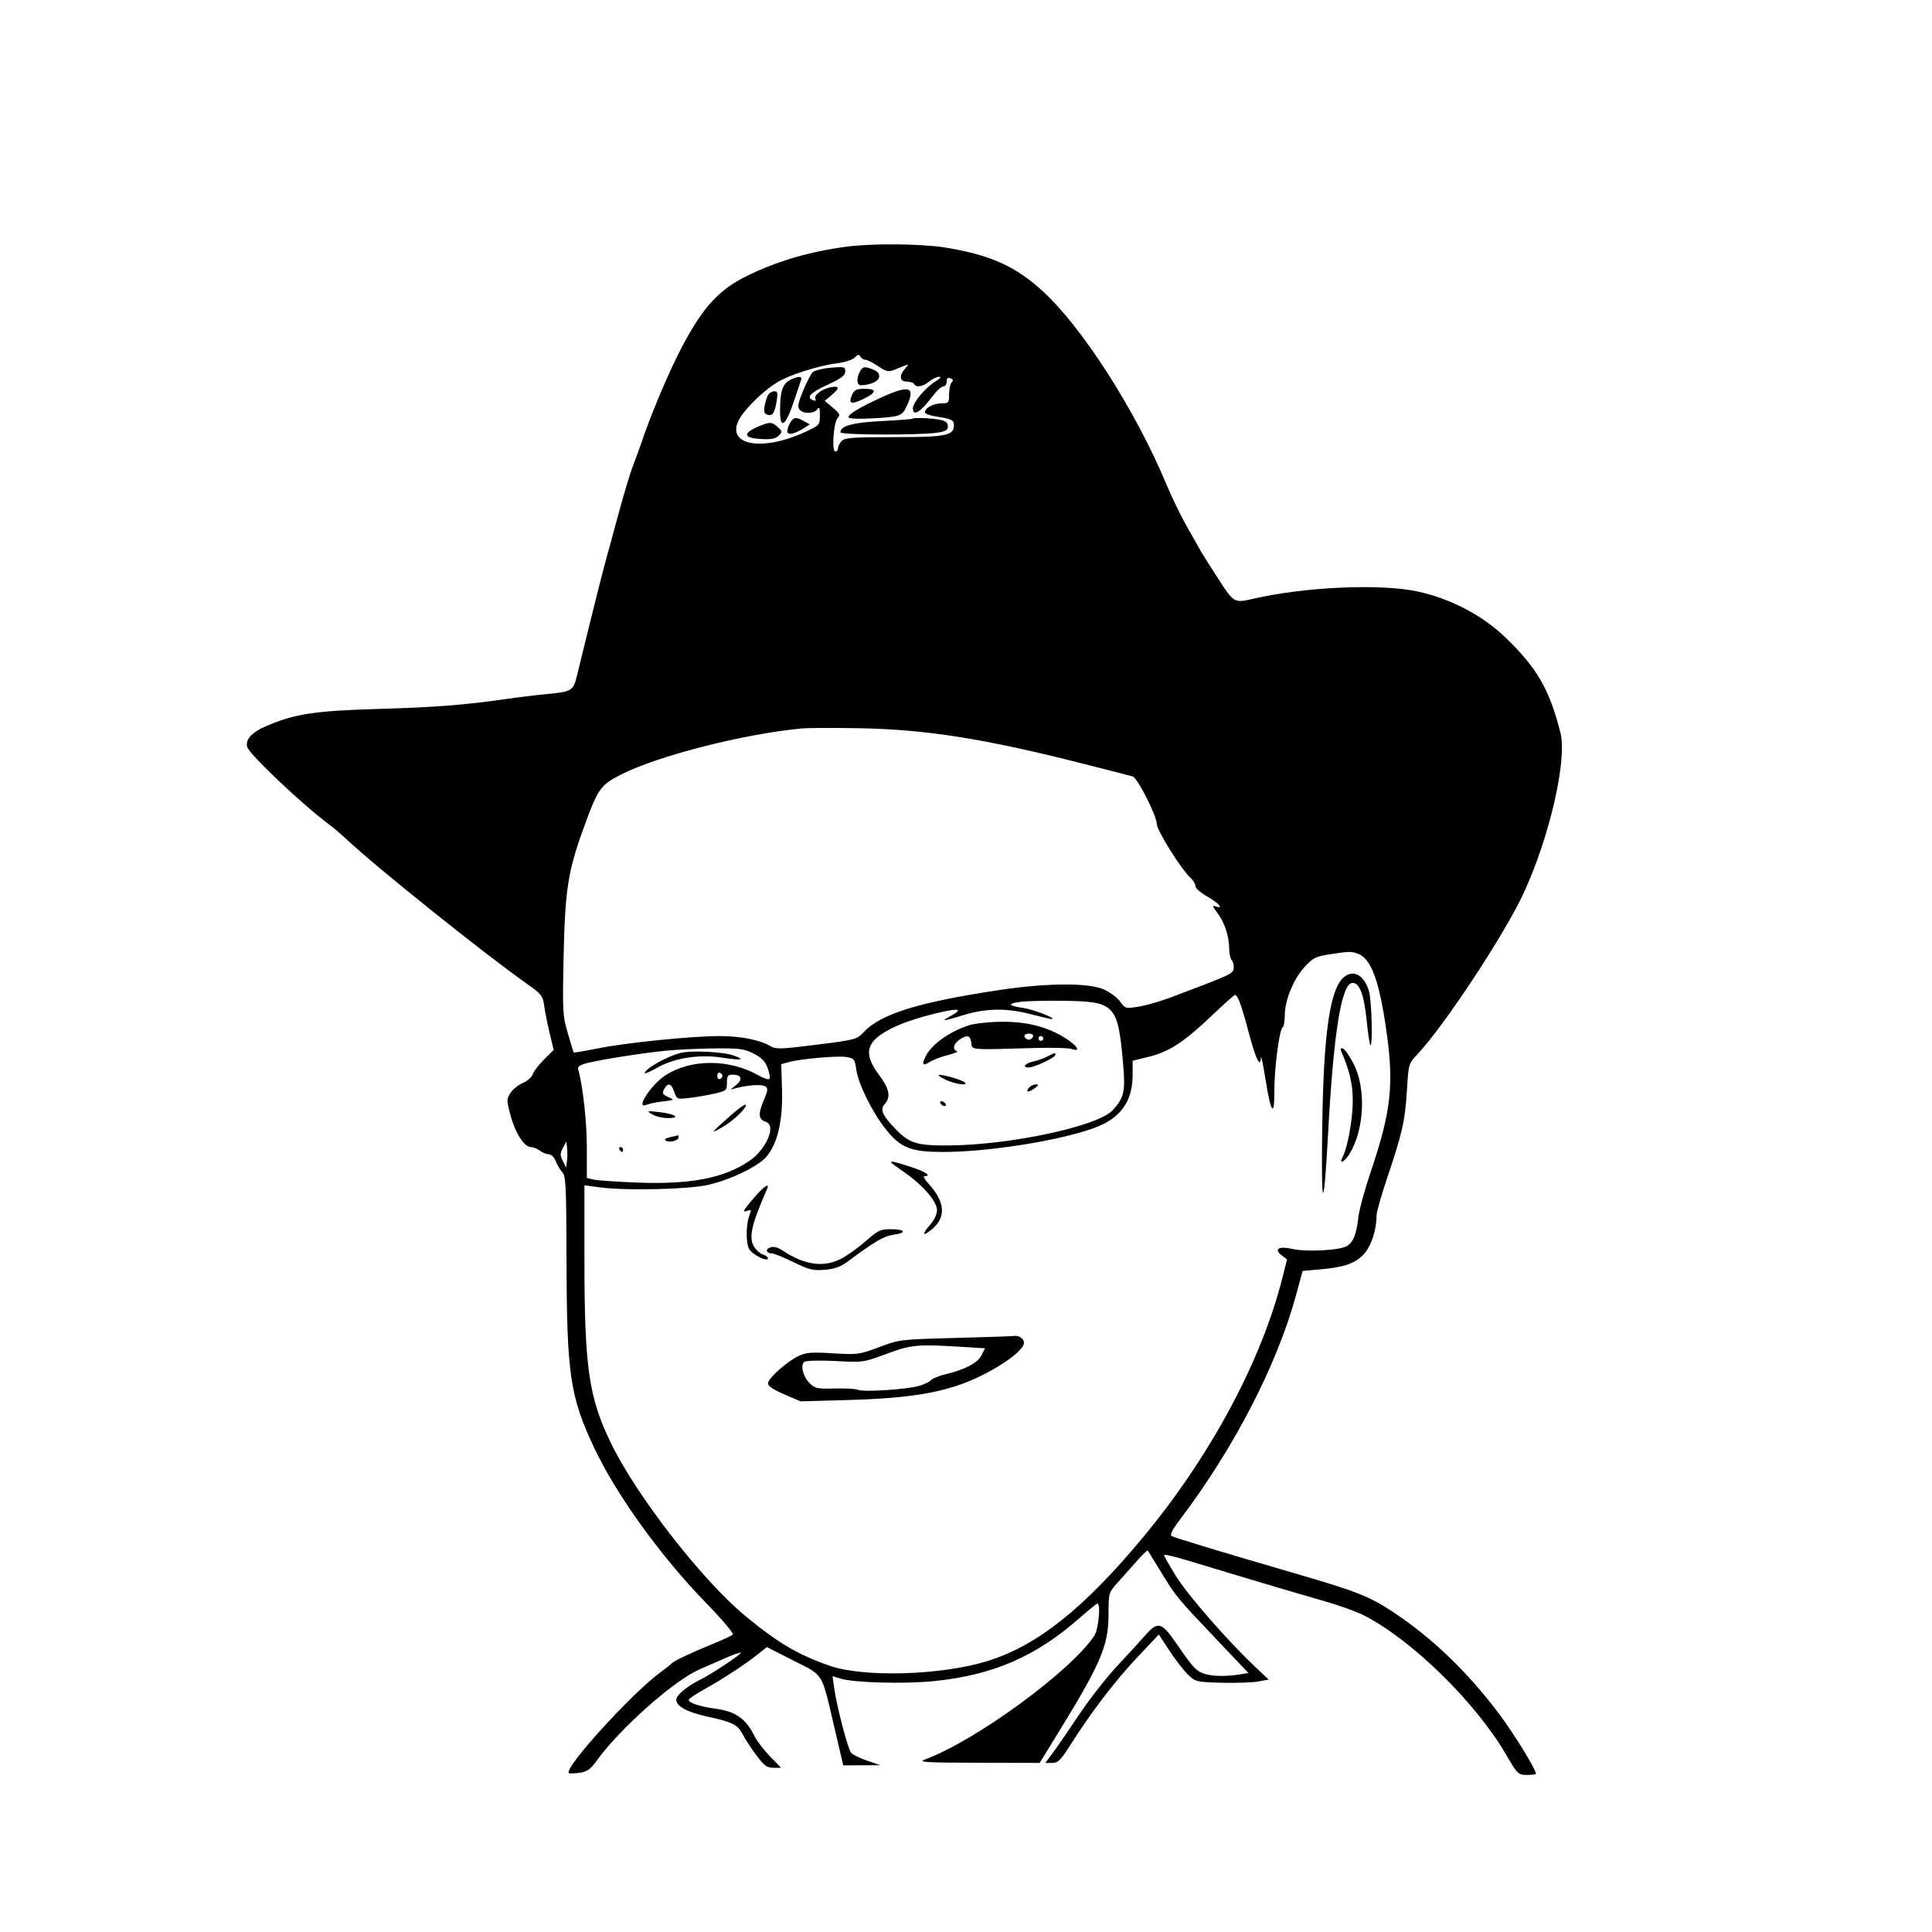
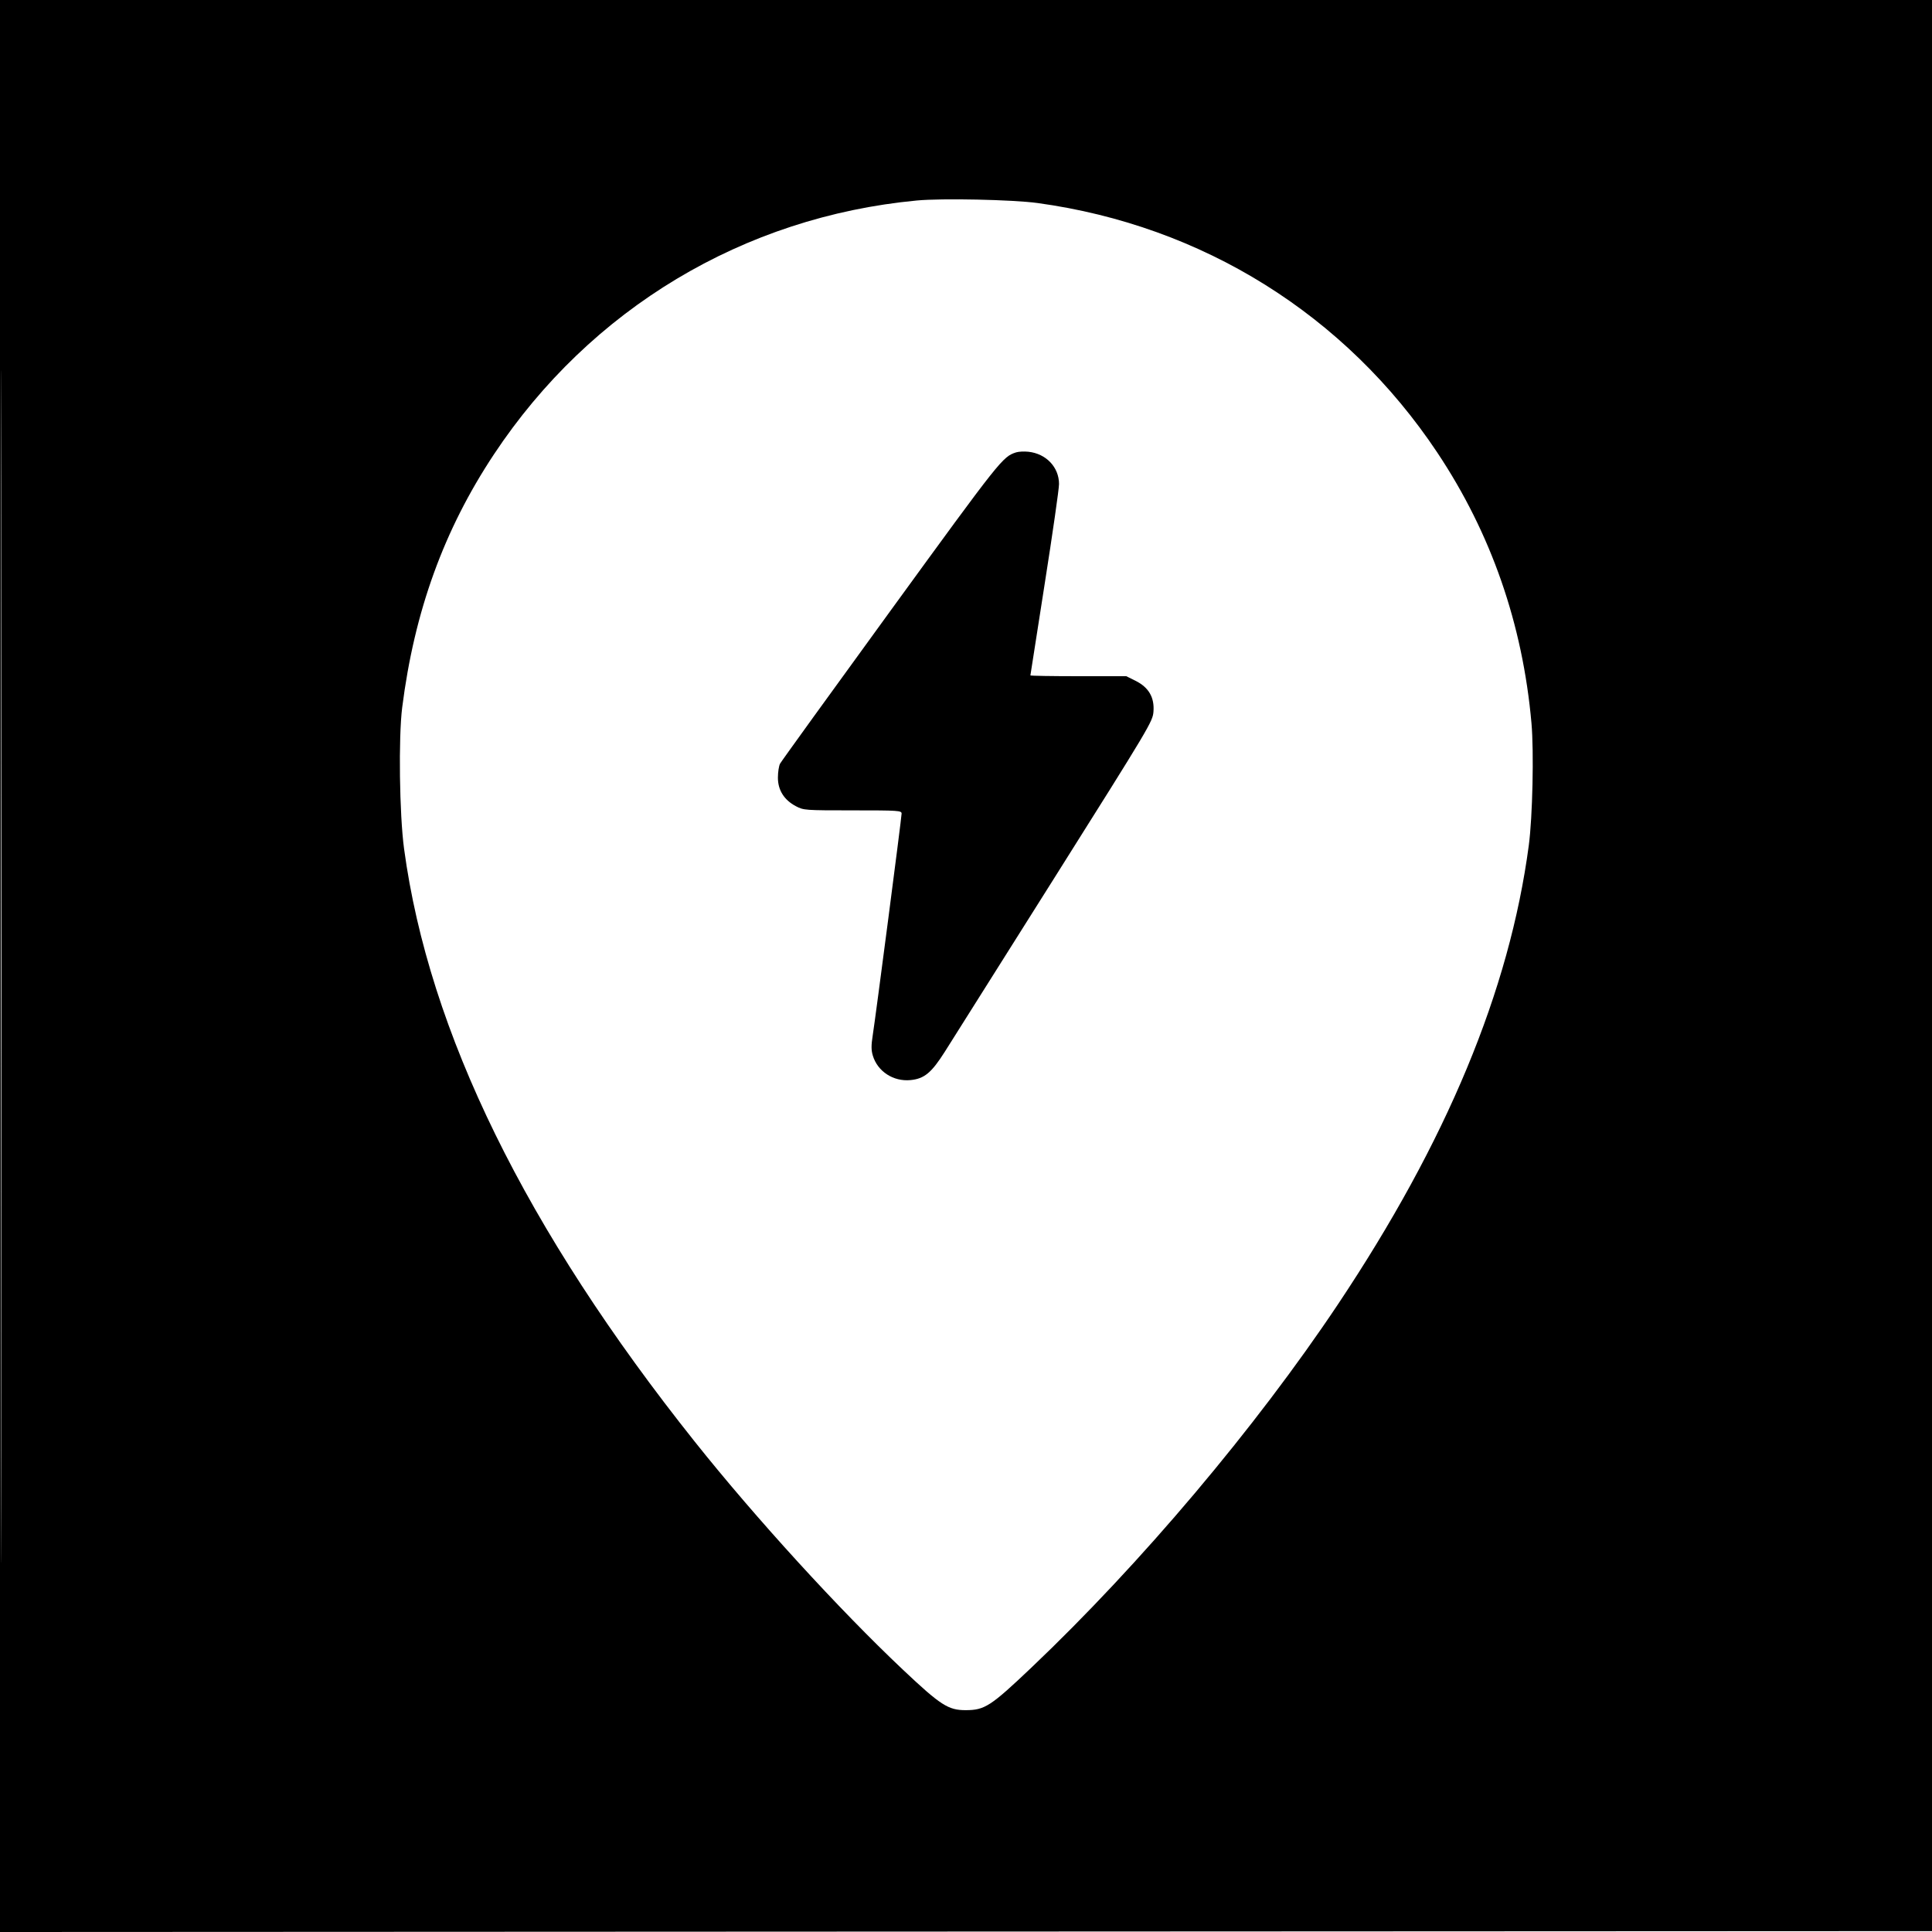
- <svg xmlns="http://www.w3.org/2000/svg" width="800" height="800" viewBox="0 0 800 800" version="1.1">
-   <path d="M 351 102.088 C 335.681 104.054, 322.120 107.995, 309.499 114.149 C 297.907 119.801, 291.281 126.940, 282.721 143 C 277.291 153.187, 269.717 171.026, 265.526 183.500 C 264.786 185.700, 263.228 189.975, 262.063 193 C 260.898 196.025, 258.375 204.350, 256.458 211.500 C 254.540 218.650, 252.087 227.650, 251.006 231.500 C 249.925 235.350, 246.998 246.825, 244.502 257 C 242.006 267.175, 239.425 277.686, 238.766 280.357 C 237.365 286.031, 236.580 286.467, 226 287.450 C 221.875 287.833, 214.225 288.767, 209 289.525 C 192.888 291.863, 179.335 292.922, 158.010 293.510 C 130.520 294.268, 121.845 295.580, 110 300.769 C 104.186 303.317, 101.584 306.205, 102.351 309.261 C 103.091 312.212, 125.106 333.095, 135.949 341.132 C 137.902 342.579, 141.300 345.463, 143.500 347.539 C 155.388 358.761, 200.598 394.984, 218.113 407.322 C 224.272 411.661, 224.768 412.293, 225.352 416.554 C 225.697 419.070, 226.718 424.190, 227.622 427.932 L 229.264 434.736 225.231 438.769 C 223.012 440.988, 220.895 443.755, 220.526 444.918 C 220.157 446.082, 218.347 447.664, 216.505 448.433 C 214.663 449.203, 212.364 451.041, 211.396 452.519 C 209.716 455.082, 209.716 455.506, 211.401 461.852 C 213.333 469.132, 217.108 475, 219.860 475 C 220.827 475, 222.491 475.661, 223.559 476.468 C 224.626 477.276, 226.299 477.951, 227.275 477.968 C 228.273 477.986, 229.506 479.202, 230.094 480.748 C 230.669 482.260, 231.895 484.332, 232.820 485.353 C 234.324 487.015, 234.509 490.951, 234.588 522.855 C 234.704 569.275, 236.099 578.547, 246.164 599.766 C 255.379 619.192, 273.674 644.521, 292.400 663.780 C 299.253 670.827, 303.948 676.412, 303.420 676.887 C 302.914 677.342, 298.900 679.183, 294.500 680.978 C 285.899 684.486, 278.807 687.887, 278 688.890 C 277.725 689.232, 275.700 690.828, 273.500 692.438 C 261.587 701.153, 233.447 732.113, 235.538 734.204 C 235.776 734.443, 237.749 734.382, 239.922 734.069 C 243.159 733.603, 244.459 732.689, 247.116 729.011 C 256.717 715.721, 278.954 695.958, 289.527 691.317 C 292.262 690.117, 297.156 687.973, 300.402 686.553 C 303.649 685.133, 306.485 684.152, 306.706 684.373 C 307.196 684.862, 294.856 693.076, 290 695.494 C 284.426 698.269, 279.997 701.959, 280.031 703.801 C 280.083 706.608, 284.517 708.982, 293.293 710.899 C 303.498 713.130, 305.535 714.180, 307.606 718.280 C 308.501 720.051, 310.995 723.862, 313.149 726.750 C 316.440 731.162, 317.573 732, 320.245 732 L 323.425 732 318.820 727.250 C 316.287 724.637, 313.439 720.925, 312.491 719 C 308.905 711.723, 304.663 708.692, 296.500 707.576 C 289.711 706.648, 284.827 705.019, 285.228 703.817 C 285.410 703.271, 288.470 701.222, 292.029 699.264 C 299.174 695.334, 308.592 689.154, 314.026 684.831 L 317.552 682.025 328.526 687.592 C 341.282 694.063, 340.073 692.093, 345.488 715.250 L 349.170 731 356.835 730.967 L 364.500 730.935 359.158 729.090 C 356.220 728.075, 353.222 726.628, 352.494 725.873 C 351.126 724.452, 346.457 706.612, 345.361 698.614 L 344.737 694.064 348.118 695.093 C 353.778 696.816, 374.889 697.356, 386.997 696.089 C 411.478 693.525, 428.932 685.919, 447.165 669.867 C 450.831 666.640, 454.093 664, 454.415 664 C 455.893 664, 454.873 674.672, 453.145 677.293 C 443.458 691.985, 404.013 720.818, 383 728.568 C 379.978 729.683, 382.982 729.867, 405 729.921 L 430.500 729.982 435.895 721.241 C 455.991 688.685, 458.987 681.823, 459.023 668.282 C 459.046 659.613, 459.093 659.448, 462.656 655.500 C 464.641 653.300, 468.217 649.274, 470.602 646.552 C 472.987 643.831, 475.093 641.806, 475.282 642.052 C 475.471 642.299, 477.816 646.100, 480.492 650.500 C 486.986 661.175, 487.106 661.322, 503.056 678.124 L 516.939 692.748 513.219 693.363 C 507.596 694.293, 501.457 694.122, 498.315 692.949 C 495.122 691.756, 493.906 690.400, 486.925 680.250 C 480.994 671.626, 479.390 671.243, 474.177 677.205 C 472.155 679.518, 466.900 685.258, 462.500 689.961 C 458.100 694.664, 451.052 703.684, 446.838 710.006 C 442.625 716.328, 437.748 723.413, 436.002 725.750 L 432.827 730 435.663 729.990 C 438.086 729.982, 439.157 728.944, 443 722.885 C 451.721 709.134, 461.599 696.158, 470.668 686.539 L 479.835 676.814 484.347 683.657 C 486.828 687.421, 490.269 691.850, 491.992 693.500 C 495.024 696.402, 495.475 696.509, 505.813 696.787 C 511.691 696.945, 518.486 696.714, 520.914 696.274 L 525.329 695.474 519.526 689.987 C 508.118 679.200, 491.732 660.397, 486.907 652.558 C 484.208 648.172, 482 644.274, 482 643.897 C 482 643.519, 486.163 644.466, 491.250 646.001 C 496.337 647.537, 505.225 650.220, 511 651.964 C 523.485 655.735, 534.712 659.050, 549 663.184 C 554.775 664.855, 561.750 667.361, 564.500 668.752 C 584.434 678.839, 610.995 704.802, 623.652 726.574 C 628.349 734.654, 628.617 734.915, 632.250 734.957 C 634.313 734.981, 636 734.769, 636 734.486 C 636 732.647, 626.905 717.888, 620.603 709.500 C 607.703 692.330, 593.058 678.254, 577.035 667.624 C 567.046 660.997, 561.932 658.980, 536 651.438 C 507.303 643.092, 486.674 636.850, 485.218 636.070 C 484.297 635.578, 485.311 633.565, 488.809 628.942 C 511.032 599.571, 528.874 565.002, 536.705 536.146 L 539.387 526.261 546.444 525.642 C 556.596 524.752, 561.049 523.228, 564.651 519.409 C 567.755 516.117, 570 509.368, 570 503.327 C 570 501.911, 571.998 494.846, 574.441 487.626 C 580.643 469.293, 581.820 464.068, 582.578 451.500 C 583.239 440.537, 583.254 440.486, 586.974 436.500 C 598.374 424.282, 623.069 386.788, 630.947 369.736 C 641.636 346.600, 648.967 314.696, 646.166 303.500 C 641.671 285.527, 636.389 276.414, 623.116 263.733 C 613.697 254.734, 600.772 247.968, 587.322 244.994 C 571.903 241.585, 540.524 242.947, 518.752 247.970 C 511.063 249.744, 510.944 249.675, 504.509 239.745 C 501.213 234.660, 498.012 229.600, 497.394 228.500 C 496.776 227.400, 494.177 222.822, 491.619 218.326 C 489.060 213.831, 485.147 205.779, 482.922 200.434 C 470.274 170.044, 448.130 135.495, 431.674 120.475 C 420.398 110.185, 410.007 105.543, 391.427 102.498 C 381.862 100.930, 361.618 100.725, 351 102.088 M 353.882 148.061 C 352.956 149.019, 349.746 150.050, 346.382 150.468 C 338.996 151.386, 326.624 155.326, 321.908 158.263 C 317.162 161.219, 312.243 165.623, 308.250 170.492 C 297.591 183.490, 313.461 188.332, 334.332 178.450 C 339.293 176.101, 339.500 175.842, 339.500 171.983 C 339.500 168.792, 339.271 168.276, 338.390 169.482 C 336.993 171.392, 332.623 171.455, 331.073 169.588 C 330.156 168.483, 330.474 166.797, 332.538 161.838 C 333.988 158.352, 335.751 154.900, 336.456 154.167 C 337.161 153.434, 340.496 152.584, 343.869 152.278 C 349.614 151.757, 350 151.855, 350 153.831 C 350 155.482, 348.355 156.700, 342.409 159.447 C 335.287 162.737, 333.604 164.701, 336.952 165.817 C 337.681 166.060, 338.001 165.811, 337.663 165.263 C 336.761 163.804, 340.147 161.121, 343.816 160.387 C 347.727 159.605, 347.871 160.704, 344.250 163.700 L 341.500 165.975 344.863 168.804 C 347.737 171.222, 348.026 171.840, 346.851 173.066 C 345.145 174.846, 344.323 187, 345.908 187 C 346.509 187, 347 186.357, 347 185.571 C 347 184.786, 347.707 183.436, 348.571 182.571 C 349.896 181.247, 353.313 181, 370.349 181 C 391.796 181, 395 180.357, 395 176.050 C 395 173.923, 393.958 173.416, 387.628 172.467 C 385.083 172.085, 383 171.311, 383 170.747 C 383 168.937, 386.402 167.065, 389.750 167.032 C 392.841 167.002, 393 166.814, 393 163.200 C 393 161.110, 393.480 158.920, 394.067 158.333 C 394.824 157.576, 394.678 157.090, 393.567 156.664 C 392.471 156.244, 392 156.655, 392 158.031 C 392 159.114, 391.378 160, 390.619 160 C 389.859 160, 387.970 161.688, 386.420 163.750 C 381.223 170.667, 378 172.690, 378 169.035 C 378 166.670, 383.342 160.373, 387.500 157.837 C 389.330 156.721, 389.870 156.006, 388.885 156.004 C 387.997 156.002, 386.126 156.900, 384.727 158 C 381.961 160.176, 379.474 160.575, 378.500 159 C 378.160 158.450, 376.784 158, 375.441 158 C 372.504 158, 372.191 155.581, 374.750 152.659 C 376.689 150.446, 377.132 150.390, 369.986 153.253 C 367.911 154.084, 366.795 153.801, 363.597 151.630 C 361.465 150.184, 359.131 149, 358.410 149 C 357.689 149, 356.740 148.411, 356.300 147.692 C 355.663 146.651, 355.170 146.726, 353.882 148.061 M 356.035 153.934 C 354.782 156.276, 354.697 158.695, 355.844 159.403 C 356.308 159.690, 358.333 159.471, 360.344 158.916 C 364.808 157.683, 365.396 154.481, 361.435 152.975 C 357.859 151.616, 357.215 151.730, 356.035 153.934 M 326.882 157.503 C 323.996 159.071, 323 162.308, 323 170.125 C 323 178.247, 325.386 176.399, 328.970 165.500 C 330.237 161.650, 331.484 157.938, 331.743 157.250 C 332.361 155.610, 330.154 155.725, 326.882 157.503 M 352.816 163.504 C 351.145 167.172, 352.478 167.652, 357.522 165.202 C 363.074 162.504, 363.238 161, 357.979 161 C 354.658 161, 353.758 161.436, 352.816 163.504 M 365.477 164.339 C 356.190 168.519, 350.761 171.805, 351.409 172.853 C 351.698 173.321, 355.437 173.526, 359.717 173.309 C 372.599 172.655, 373.442 172.392, 375.320 168.454 C 379.233 160.249, 376.813 159.237, 365.477 164.339 M 318.263 163.250 C 317.723 163.938, 317.001 165.980, 316.658 167.788 C 316.193 170.244, 316.427 171.227, 317.585 171.671 C 319.779 172.513, 320.797 171.131, 321.577 166.250 C 322.123 162.831, 321.961 162, 320.750 162 C 319.922 162, 318.803 162.563, 318.263 163.250 M 327.241 174.986 C 326.558 176.079, 326 177.684, 326 178.554 C 326 180.361, 328.861 179.828, 332.911 177.267 L 335.322 175.743 332.911 174.407 C 329.615 172.580, 328.684 172.676, 327.241 174.986 M 377.917 173.364 C 377.688 173.565, 371.914 174.011, 365.087 174.356 C 353.043 174.965, 348 176.343, 348 179.023 C 348 180.133, 380.792 180.259, 388 179.176 C 391.600 178.635, 392.500 178.102, 392.500 176.510 C 392.500 175.108, 391.614 174.330, 389.500 173.878 C 386.094 173.150, 378.545 172.815, 377.917 173.364 M 313.163 177.012 C 307.407 179.624, 308.176 181.421, 315.211 181.796 C 319.360 182.018, 321.187 181.670, 322.436 180.421 C 323.999 178.859, 323.976 178.627, 322.096 176.875 C 319.590 174.540, 318.576 174.556, 313.163 177.012 M 332 301.632 C 307.742 303.931, 272.172 313.021, 257 320.797 C 248.492 325.158, 247.481 326.648, 241.261 344 C 235.159 361.022, 233.973 368.821, 233.389 395.792 C 232.890 418.844, 232.978 420.478, 235.103 427.792 C 236.335 432.031, 237.436 435.632, 237.549 435.794 C 237.662 435.956, 242.197 435.198, 247.627 434.109 C 259.522 431.726, 286.570 428.995, 298.127 429.012 C 306.798 429.024, 314.882 430.644, 319.078 433.209 C 321.238 434.530, 323.295 434.464, 338.118 432.595 C 354.287 430.557, 354.815 430.416, 357.650 427.377 C 364.700 419.823, 380.348 414.976, 414 409.922 C 433.535 406.989, 450.788 406.902, 457.092 409.706 C 459.618 410.829, 462.639 413.089, 463.806 414.728 C 465.878 417.638, 466.058 417.688, 471.411 416.849 C 474.426 416.376, 480.405 414.664, 484.697 413.046 C 509.957 403.517, 510.491 403.271, 510.835 400.989 C 511.019 399.768, 510.681 398.281, 510.085 397.685 C 509.488 397.088, 508.997 395.002, 508.994 393.050 C 508.986 387.769, 507.127 382.035, 504.147 378.105 C 502.127 375.440, 501.914 374.769, 503.250 375.275 C 506.971 376.683, 504.755 373.978, 500.001 371.308 C 497.252 369.763, 495.002 367.782, 495.001 366.905 C 495 366.028, 494.063 364.462, 492.918 363.426 C 489.153 360.019, 479 343.797, 479 341.190 C 479 337.863, 471.043 322.144, 469.048 321.531 C 468.197 321.269, 458.725 318.828, 448 316.107 C 407.402 305.807, 383.409 302.028, 355.500 301.538 C 345.050 301.355, 334.475 301.397, 332 301.632 M 550.303 395.208 C 544.840 396.048, 543.643 396.664, 540.188 400.411 C 535.610 405.378, 532 414.226, 532 420.478 C 532 422.900, 531.597 425.131, 531.104 425.436 C 529.751 426.272, 527.658 442.405, 527.683 451.802 C 527.712 463.009, 526.248 461.039, 524.001 446.849 C 523.013 440.607, 522.158 436.602, 522.102 437.950 C 521.908 442.621, 519.942 438.479, 516.922 427.035 C 514.018 416.030, 512.523 412, 511.345 412 C 511.024 412, 506.704 415.861, 501.746 420.579 C 490.272 431.498, 484.185 435.476, 475.750 437.569 L 469 439.243 469 445.132 C 469 456.040, 464.031 462.974, 453.352 466.969 C 439.363 472.203, 409.406 477, 390.707 477 C 376.991 477, 372.869 475.344, 366.552 467.295 C 361.036 460.267, 355.382 448.753, 354.561 442.874 C 353.955 438.536, 353.698 438.213, 350.449 437.685 C 346.738 437.083, 331.453 438.443, 326.500 439.815 L 323.500 440.647 323.823 451.573 C 324.191 464.014, 321.961 473.517, 317.400 478.936 C 313.993 482.986, 302.238 488.645, 293 490.682 C 284.622 492.530, 258.837 493.089, 248.250 491.652 L 242 490.804 242 521.228 C 242 566.151, 243.777 578.563, 252.908 597.428 C 263.510 619.331, 290.633 654.247, 308.585 669.102 C 322.051 680.244, 330.277 685.107, 343.500 689.742 C 357.541 694.663, 389.701 693.730, 408.762 687.848 C 429.468 681.459, 448.834 666.055, 473.451 636.392 C 501.096 603.083, 522.220 563.787, 530.913 529.500 L 532.942 521.500 530.721 519.804 C 527.333 517.217, 529.496 515.869, 535 517.137 C 540.855 518.487, 554.869 517.760, 557.721 515.958 C 560.436 514.243, 561.649 511.192, 562.474 504 C 562.821 500.975, 565.097 492.605, 567.532 485.401 C 576.072 460.132, 577.286 449.153, 574.042 426.559 C 571.099 406.059, 567.756 396.998, 562.383 394.955 C 559.539 393.874, 558.887 393.888, 550.303 395.208 M 556.761 404.384 C 550.758 408.942, 548.044 427.298, 547.503 467 C 547.027 501.879, 548.110 502.997, 549.925 469.500 C 552.220 427.135, 555.496 407, 560.096 407 C 562.991 407, 564.810 411.849, 565.896 422.465 C 566.446 427.835, 567.144 432.477, 567.448 432.781 C 568.457 433.791, 568.007 414.564, 566.929 410.685 C 565.084 404.039, 560.751 401.354, 556.761 404.384 M 422.500 414.853 C 416.869 415.582, 417.362 416.425, 424 417.420 C 428.062 418.029, 437.913 421.908, 435.500 421.949 C 434.950 421.958, 431.125 421.081, 427 420 C 416.818 417.331, 408.284 417.450, 398.750 420.392 C 394.488 421.707, 391 422.618, 391 422.417 C 391 422.216, 392.392 421.332, 394.093 420.452 C 395.794 419.572, 396.920 418.587, 396.595 418.262 C 395.631 417.298, 380.007 421.161, 373.074 424.077 C 358.815 430.076, 356.583 435.252, 364 445.123 C 368.308 450.856, 368.969 454.271, 366.336 457.181 C 364.297 459.434, 365.358 461.862, 370.863 467.545 C 376.655 473.524, 379.772 474.454, 393.500 474.294 C 419.095 473.998, 454.753 466.267, 460.739 459.718 C 465.549 454.455, 466.091 451.917, 464.992 439.786 C 462.837 415.980, 461.633 414.734, 440.500 414.407 C 433.350 414.296, 425.250 414.497, 422.500 414.853 M 401.365 424.502 C 393.418 427.009, 385.930 432.301, 383.396 437.201 C 381.507 440.854, 382.078 441.645, 385.163 439.645 C 386.448 438.812, 389.738 437.572, 392.474 436.890 C 395.210 436.208, 396.898 435.466, 396.224 435.241 C 394.294 434.598, 394.792 432.259, 397.223 430.557 C 400.444 428.300, 401.825 428.633, 402.184 431.750 C 402.542 434.867, 401.131 434.749, 428.500 433.950 C 435.650 433.742, 442.512 433.923, 443.750 434.353 C 447.733 435.737, 446.244 433.111, 441.250 429.942 C 433.742 425.178, 425.213 422.985, 414.645 423.099 C 409.615 423.153, 403.639 423.785, 401.365 424.502 M 424.250 429.250 C 424.479 429.938, 425.267 430.500, 426 430.500 C 426.733 430.500, 427.521 429.938, 427.750 429.250 C 427.998 428.506, 427.289 428, 426 428 C 424.711 428, 424.002 428.506, 424.250 429.250 M 430 430 C 430 430.550, 430.450 431, 431 431 C 431.550 431, 432 430.550, 432 430 C 432 429.450, 431.550 429, 431 429 C 430.450 429, 430 429.450, 430 430 M 275.500 435.097 C 265.251 436.161, 248.727 438.761, 243.226 440.175 C 240.026 440.997, 239.072 441.679, 239.430 442.887 C 241.301 449.198, 242.994 464.506, 242.997 475.133 L 243 487.767 245.750 488.425 C 247.262 488.788, 255.370 489.351, 263.767 489.676 C 285.899 490.535, 299.688 487.881, 310.271 480.726 C 317.408 475.900, 321.595 465.958, 317.092 464.529 C 314.086 463.575, 313.838 461.247, 316.166 455.837 C 317.987 451.604, 318.103 450.669, 316.912 449.866 C 315.527 448.931, 309.943 449.238, 305 450.521 L 302.500 451.170 304.894 449.222 C 307.660 446.971, 306.982 445, 303.441 445 C 301.342 445, 301 445.466, 301 448.328 C 301 451.508, 300.774 451.709, 295.922 452.829 C 293.129 453.473, 288.467 454.280, 285.562 454.622 C 280.340 455.235, 280.268 455.207, 279.192 452.121 C 277.937 448.522, 276.527 448.146, 274.998 451.004 C 274.082 452.716, 274.328 453.191, 276.678 454.254 C 279.398 455.485, 279.371 455.507, 274.466 456.089 C 271.735 456.413, 268.712 457.024, 267.750 457.446 C 262.843 459.600, 269.408 449.319, 275.500 445.311 C 286.001 438.401, 302.138 438.416, 314.179 445.346 C 316.207 446.513, 318.186 447.147, 318.577 446.756 C 318.968 446.365, 318.654 444.347, 317.879 442.272 C 316.821 439.438, 315.364 437.940, 312.023 436.250 C 308.086 434.258, 306.195 434.015, 295.538 434.133 C 288.917 434.206, 279.900 434.640, 275.500 435.097 M 555.494 435.614 C 558.934 443.598, 560.196 449.151, 560.153 456.115 C 560.107 463.629, 557.975 475.310, 555.963 479.069 C 554.188 482.385, 556.694 481.233, 558.830 477.750 C 564.974 467.732, 565.737 450.715, 560.500 440.507 C 558.850 437.291, 556.866 434.449, 556.091 434.193 C 555.043 433.847, 554.890 434.211, 555.494 435.614 M 281.734 436.023 C 276.083 437.452, 267 442.597, 267 444.369 C 267 444.725, 269.363 443.684, 272.250 442.055 C 279.375 438.036, 289.608 436.475, 299.136 437.953 C 307.041 439.180, 308.837 438.840, 303.801 437.072 C 299.269 435.481, 286.312 434.865, 281.734 436.023 M 433.817 437.412 C 432.342 438.182, 429.760 439.114, 428.079 439.483 C 424.476 440.274, 422.992 442, 425.914 442 C 428.344 442, 437 437.940, 437 436.801 C 437 435.762, 436.968 435.768, 433.817 437.412 M 297 445.500 C 297 446.417, 297.484 447.005, 298.075 446.808 C 298.666 446.611, 299.150 446.022, 299.150 445.500 C 299.150 444.978, 298.666 444.389, 298.075 444.192 C 297.484 443.995, 297 444.583, 297 445.500 M 391.500 447.055 C 395.498 448.947, 401.262 449.754, 399.450 448.169 C 398.295 447.158, 390.804 444.969, 388.884 445.081 C 388.123 445.125, 389.300 446.014, 391.500 447.055 M 426 450.500 C 424.404 452.423, 426.032 452.443, 428.559 450.532 C 430.190 449.298, 430.240 449.059, 428.872 449.032 C 427.977 449.014, 426.685 449.675, 426 450.500 M 389.500 457 C 389.840 457.550, 390.568 458, 391.118 458 C 391.668 458, 391.840 457.550, 391.500 457 C 391.160 456.450, 390.432 456, 389.882 456 C 389.332 456, 389.160 456.450, 389.500 457 M 302.342 462.063 C 294.129 469.390, 294.005 469.557, 298.711 466.981 C 303.302 464.467, 309.718 458.385, 308.774 457.441 C 308.450 457.117, 305.556 459.197, 302.342 462.063 M 270 461.410 C 271.375 462.245, 274.277 462.945, 276.450 462.965 C 282.148 463.016, 279.677 461.255, 273 460.507 C 267.767 459.921, 267.621 459.964, 270 461.410 M 277.500 470.890 C 275.491 471.327, 274.916 471.804, 275.759 472.336 C 277.249 473.275, 281 472.270, 281 470.933 C 281 470.420, 280.887 470.053, 280.750 470.118 C 280.613 470.183, 279.150 470.530, 277.500 470.890 M 233.086 475.315 C 231.882 477.585, 231.876 478.394, 233.042 480.741 L 234.412 483.500 234.773 480.750 C 234.971 479.238, 234.990 476.796, 234.816 475.324 L 234.500 472.647 233.086 475.315 M 256.500 476 C 256.840 476.550, 257.316 477, 257.559 477 C 257.802 477, 258 476.550, 258 476 C 258 475.450, 257.523 475, 256.941 475 C 256.359 475, 256.160 475.450, 256.500 476 M 369 481.334 C 369 481.517, 371.500 483.390, 374.556 485.494 C 382.126 490.708, 388 497.529, 388 501.106 C 388 502.839, 386.801 505.296, 384.896 507.465 C 381.627 511.189, 382.028 512.148, 385.633 509.228 C 391.973 504.092, 391.490 497.706, 384.160 489.750 C 382.766 488.238, 382.160 487, 382.813 487 C 386.010 487, 383.293 485.166, 377.179 483.197 C 370.400 481.014, 369 480.695, 369 481.334 M 312.250 495.936 C 307.596 501.341, 307.152 502.262, 309.674 501.295 C 311.017 500.779, 311.189 501.032, 310.543 502.576 C 308.829 506.677, 308.707 514.904, 310.324 517.372 C 311.897 519.773, 318 522.670, 318 521.015 C 318 520.531, 317.088 519.845, 315.973 519.492 C 314.859 519.138, 313.226 517.748, 312.345 516.403 C 309.882 512.645, 311.083 507.193, 317.664 492.250 C 318.877 489.495, 316.267 491.272, 312.250 495.936 M 359.075 513.434 C 356.329 515.872, 351.948 519.118, 349.338 520.648 C 341.743 525.099, 333.425 524.123, 323.799 517.650 C 322.132 516.529, 320.308 516.085, 319.034 516.489 C 316.783 517.203, 317.203 519, 319.621 519 C 320.447 519, 324.468 520.631, 328.556 522.624 C 335.063 525.797, 336.679 526.191, 341.529 525.789 C 345.731 525.441, 348.089 524.569, 351.285 522.185 C 362.076 514.134, 366.062 511.801, 369.912 511.285 C 375.612 510.520, 375.028 509, 369.033 509 C 364.575 509, 363.556 509.454, 359.075 513.434 M 395.500 554.021 C 372.767 554.623, 372.401 554.667, 364 557.822 C 355.796 560.902, 355.132 560.991, 344.927 560.375 C 336.059 559.841, 333.766 560.017, 330.702 561.471 C 325.777 563.808, 317.997 570.774, 318.011 572.835 C 318.018 573.934, 320.313 575.480, 324.761 577.384 L 331.500 580.267 351.500 579.709 C 373.040 579.109, 386.138 577.310, 397.411 573.404 C 409.753 569.128, 424 559.824, 424 556.040 C 424 554.213, 421.868 552.818, 419.668 553.206 C 419.026 553.319, 408.150 553.686, 395.500 554.021 M 367 560.641 C 357.603 564.140, 357.376 564.171, 346 563.578 C 339.675 563.248, 333.889 563.377, 333.143 563.864 C 331.229 565.114, 332.526 570.207, 335.462 572.964 C 337.537 574.914, 338.762 575.152, 345.660 574.949 C 349.972 574.822, 354.331 575.072, 355.346 575.503 C 357.671 576.491, 375.180 575.369, 380.468 573.893 C 382.651 573.284, 384.901 572.216, 385.468 571.520 C 386.036 570.825, 388.750 569.716, 391.500 569.057 C 399.642 567.105, 404.725 564.433, 406.378 561.236 L 407.897 558.298 397.293 557.649 C 379.761 556.576, 377.254 556.824, 367 560.641" stroke="none" fill="black" fill-rule="evenodd" />
+ <svg xmlns="http://www.w3.org/2000/svg" width="1080" height="1080" viewBox="0 0 1080 1080" version="1.1">
+   <path d="M 0 540.001 L 0 1080.002 540.250 1079.751 L 1080.500 1079.500 1080.751 539.750 L 1081.002 -0 540.501 -0 L 0 0 0 540.001 M 0.496 540.500 C 0.496 837.500, 0.610 958.851, 0.750 810.168 C 0.890 661.485, 0.890 418.485, 0.750 270.168 C 0.610 121.851, 0.496 243.500, 0.496 540.500 M 512.500 112.078 C 415.628 121.233, 330.086 172.576, 276.139 253.943 C 248.134 296.182, 231.647 341.664, 224.825 395.500 C 222.710 412.190, 223.286 455.302, 225.880 474.500 C 239.711 576.855, 293.892 687.322, 388.500 806.054 C 422.478 848.698, 469.197 899.861, 504.873 933.500 C 525.867 953.295, 530.082 956.005, 539.864 955.990 C 550.467 955.975, 553.782 953.827, 576.500 932.251 C 637.632 874.193, 701.874 798.079, 747.845 729.241 C 808.719 638.087, 843.852 553.606, 854.614 472.500 C 856.717 456.647, 857.514 420.215, 856.104 404.304 C 851.191 348.842, 833.564 298.171, 803.469 253 C 752.179 176.014, 672.275 126.133, 580 113.495 C 566.099 111.591, 526.454 110.759, 512.500 112.078 M 567.994 252.883 C 560.483 255.321, 559.489 256.573, 498.248 340.781 C 464.710 386.897, 436.727 425.642, 436.063 426.882 C 435.400 428.121, 434.857 431.656, 434.857 434.736 C 434.857 441.685, 438.338 447.205, 444.907 450.673 C 449.210 452.945, 449.964 453, 476.657 453 C 502.441 453, 504 453.104, 504 454.822 C 504 456.974, 489.517 568.179, 487.854 578.796 C 486.982 584.360, 486.993 587.034, 487.901 590.062 C 490.564 598.952, 499.386 604.698, 508.957 603.778 C 516.681 603.036, 520.698 599.712, 528.208 587.850 C 531.812 582.157, 559.420 538.350, 589.560 490.500 C 642.962 405.717, 644.370 403.354, 644.797 397.788 C 645.404 389.872, 642.137 384.244, 634.818 380.597 L 629.607 378 602.804 378 C 588.062 378, 576 377.800, 576 377.555 C 576 377.310, 579.600 354.251, 584 326.313 C 588.400 298.375, 592 273.302, 592 270.596 C 592 261.169, 584.800 253.582, 574.856 252.530 C 572.460 252.277, 569.372 252.436, 567.994 252.883" stroke="none" fill="black" fill-rule="evenodd" />
</svg>
